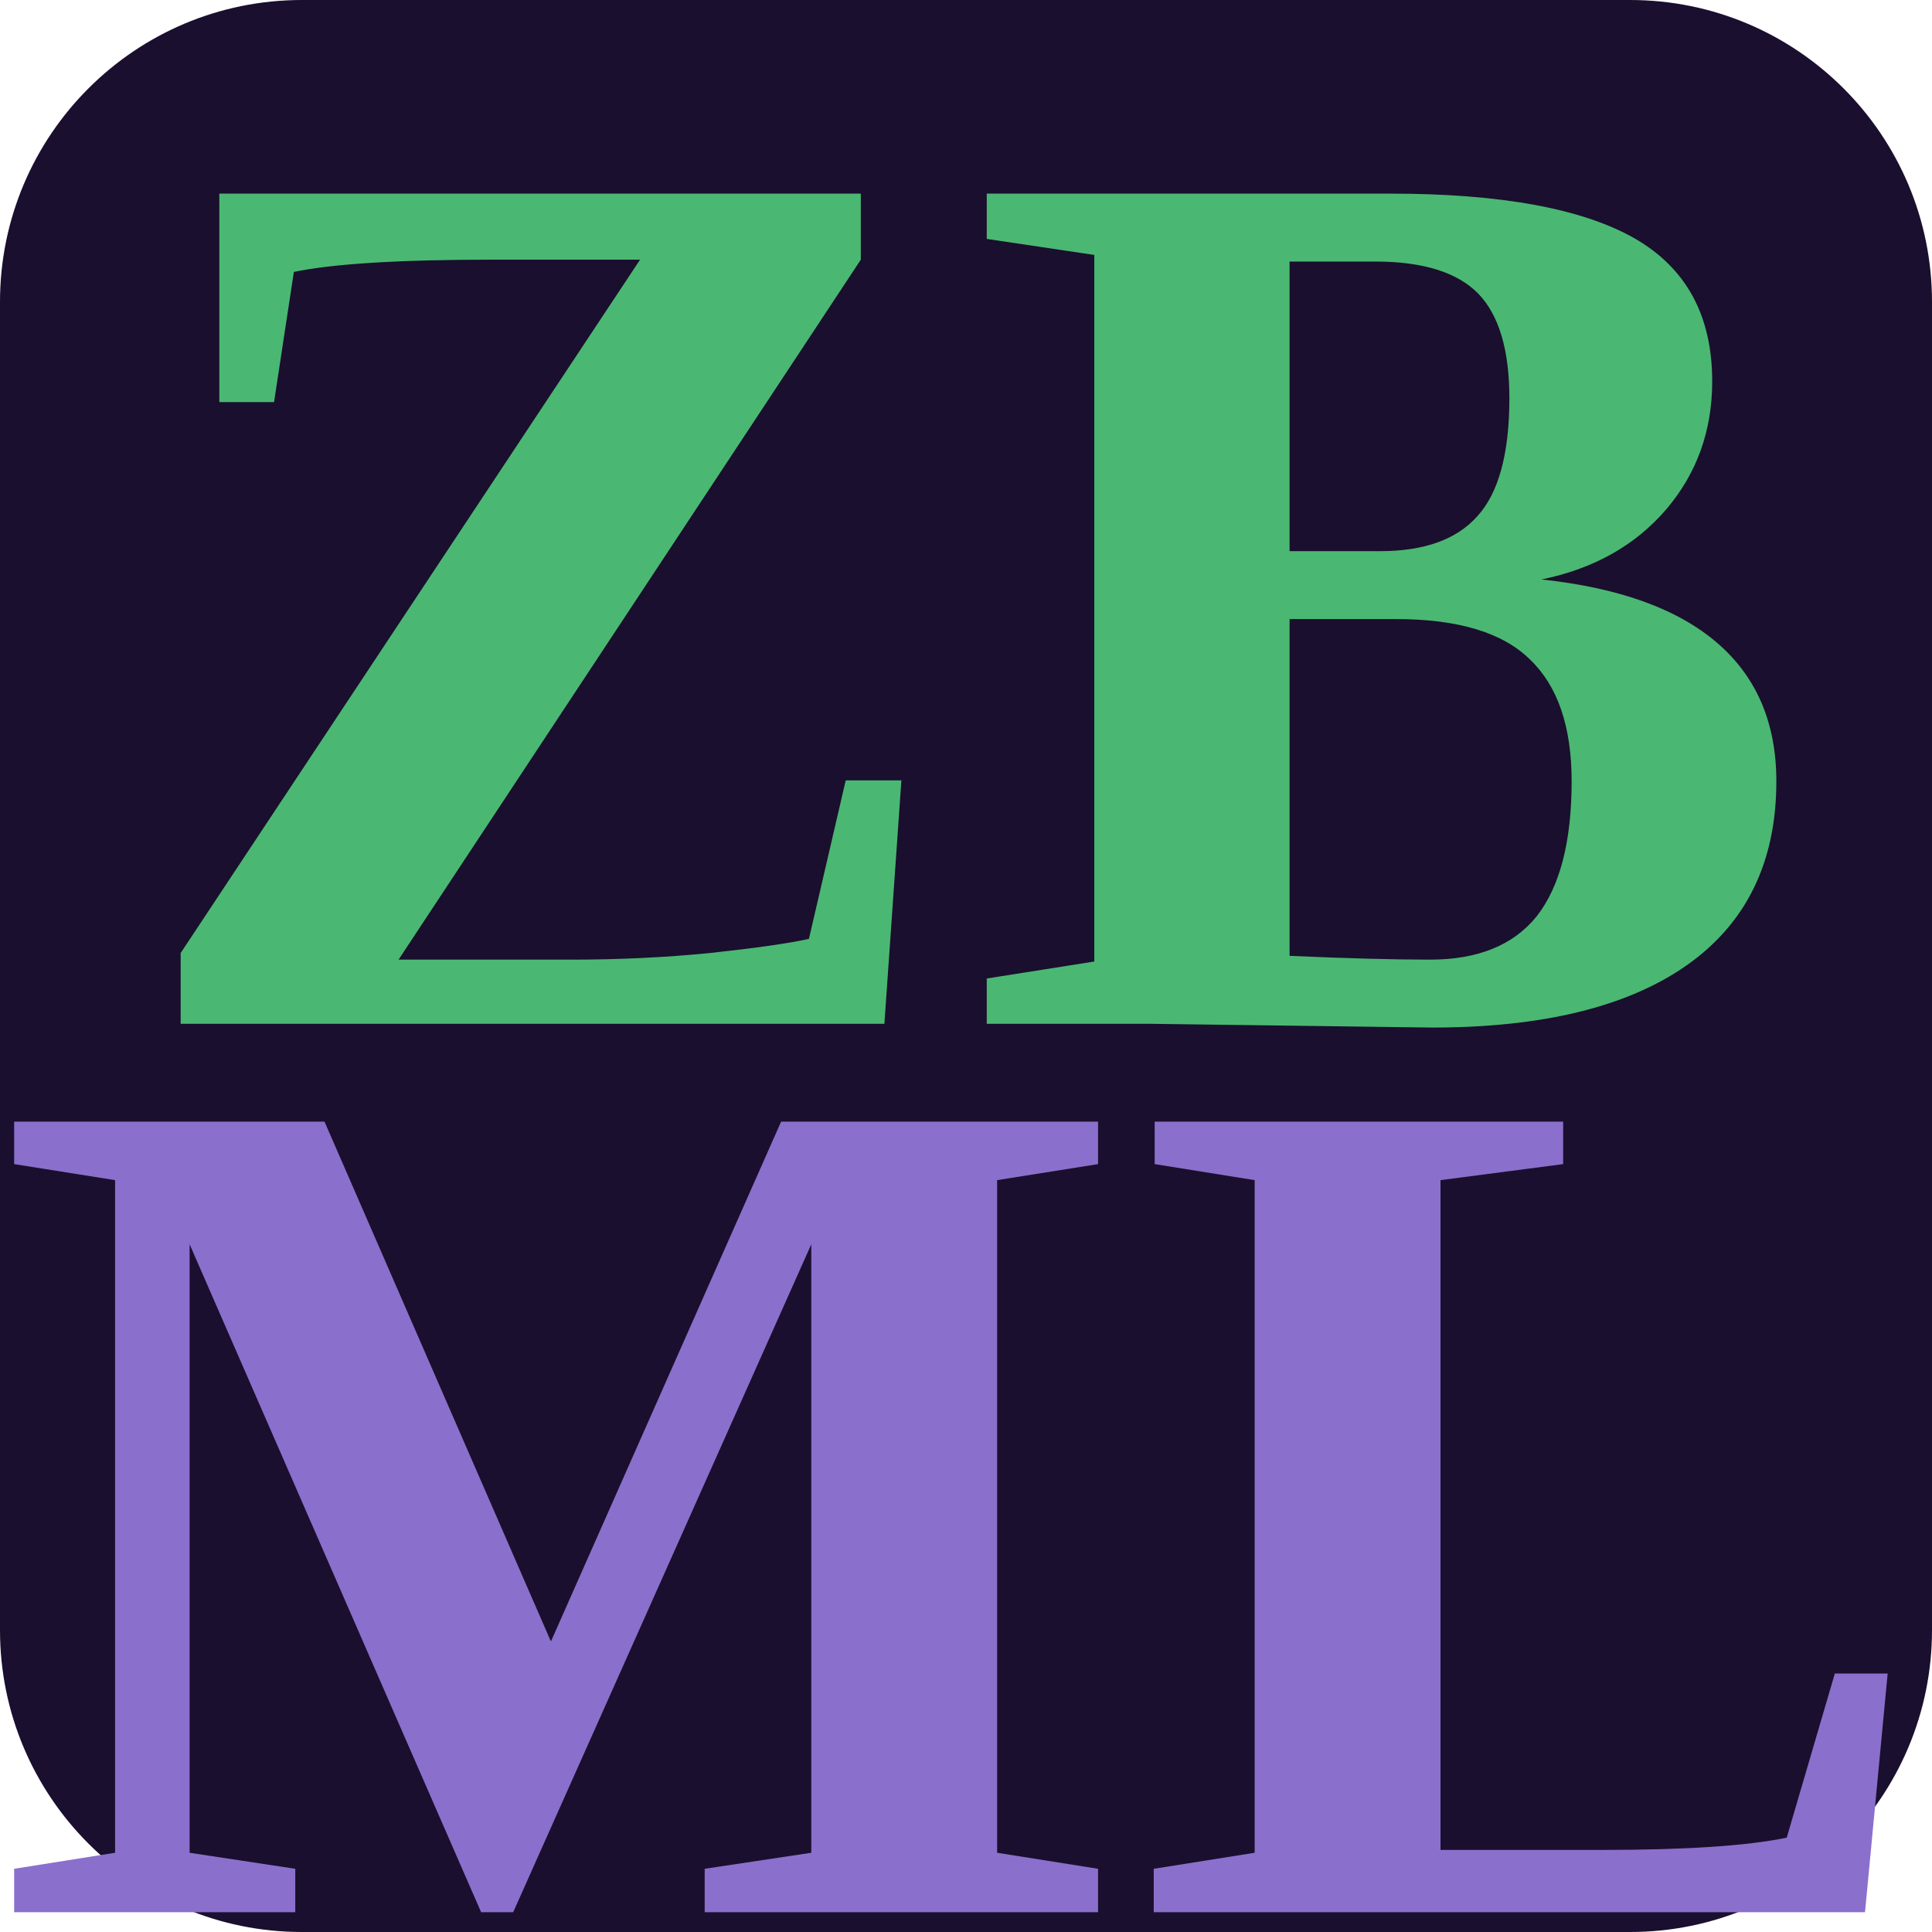
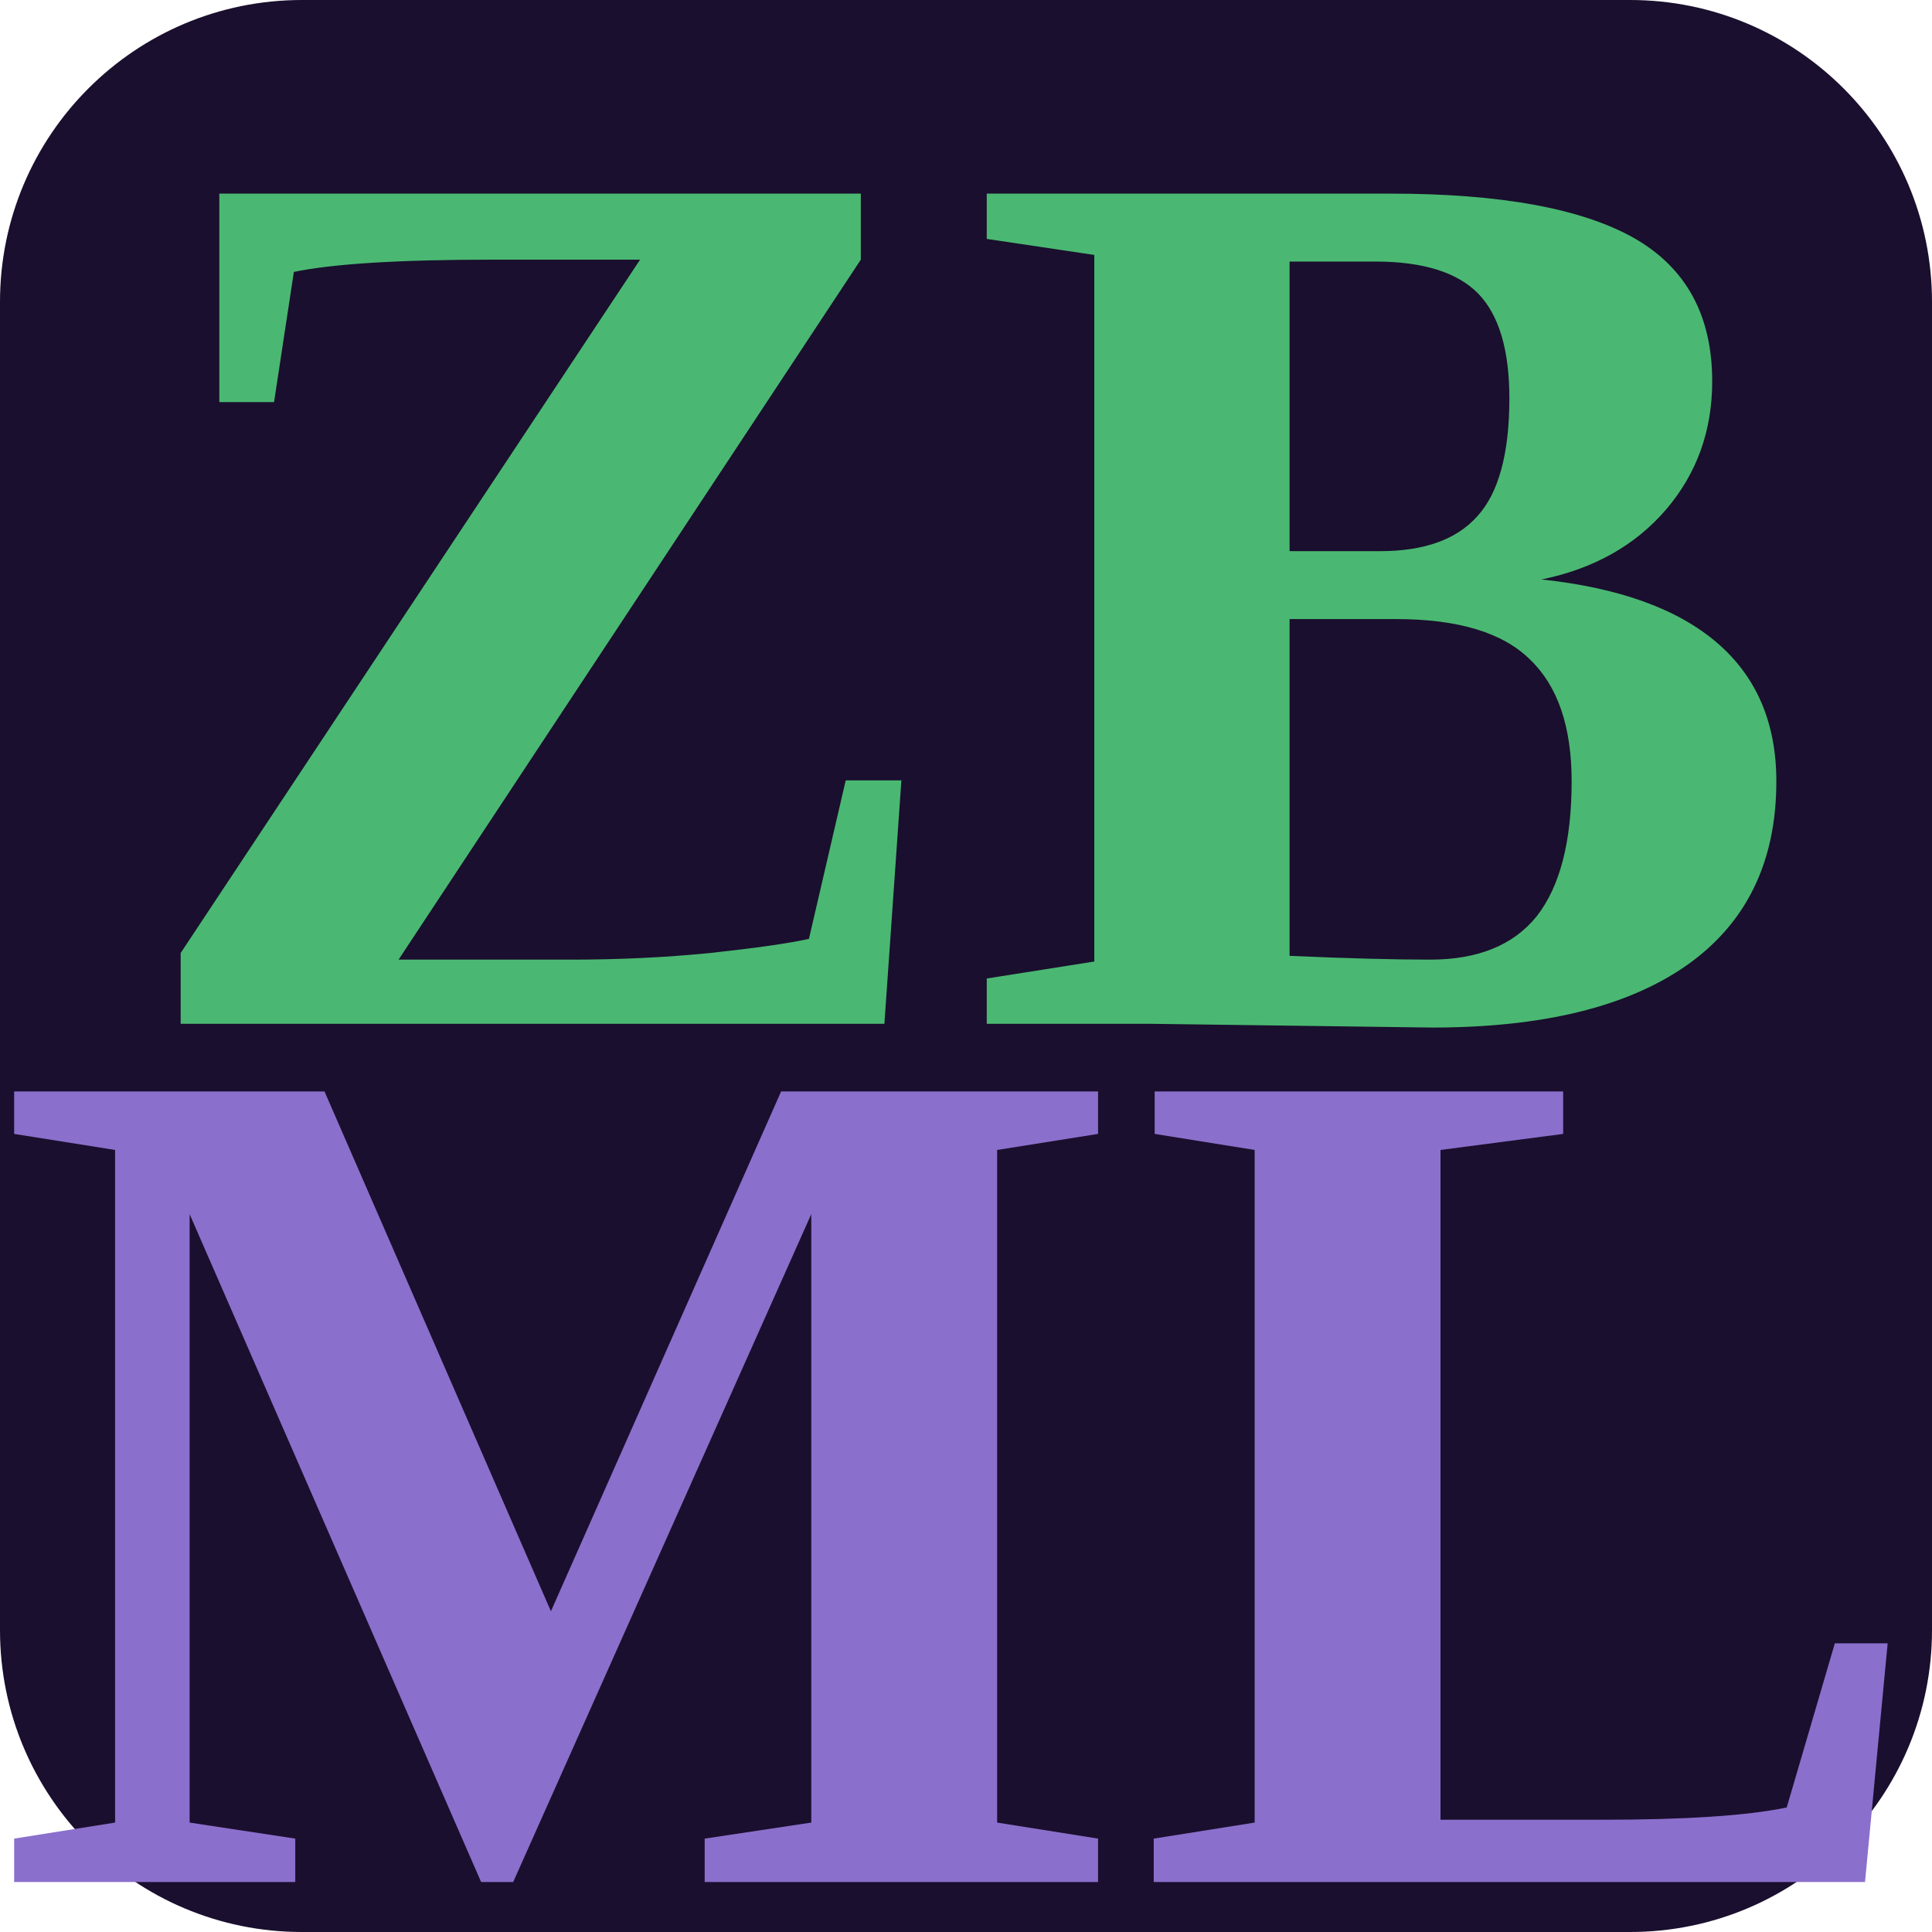
<svg xmlns="http://www.w3.org/2000/svg" viewBox="0 0 32 32">
  <rect width="32" height="32" rx="5" fill="#1A0F2E" />
  <text x="16" y="11" font-family="Georgia, 'Times New Roman', serif" font-size="21" font-weight="700" fill="#4AB872" text-anchor="middle" dominant-baseline="middle">ZB</text>
-   <text x="16" y="26" font-family="Georgia, 'Times New Roman', serif" font-size="20" font-weight="700" fill="#8B6FCC" text-anchor="middle" dominant-baseline="middle">ML</text>
+   <text x="16" y="25.5" font-family="Georgia, 'Times New Roman', serif" font-size="20" font-weight="700" fill="#8B6FCC" text-anchor="middle" dominant-baseline="middle">ML</text>
</svg>
